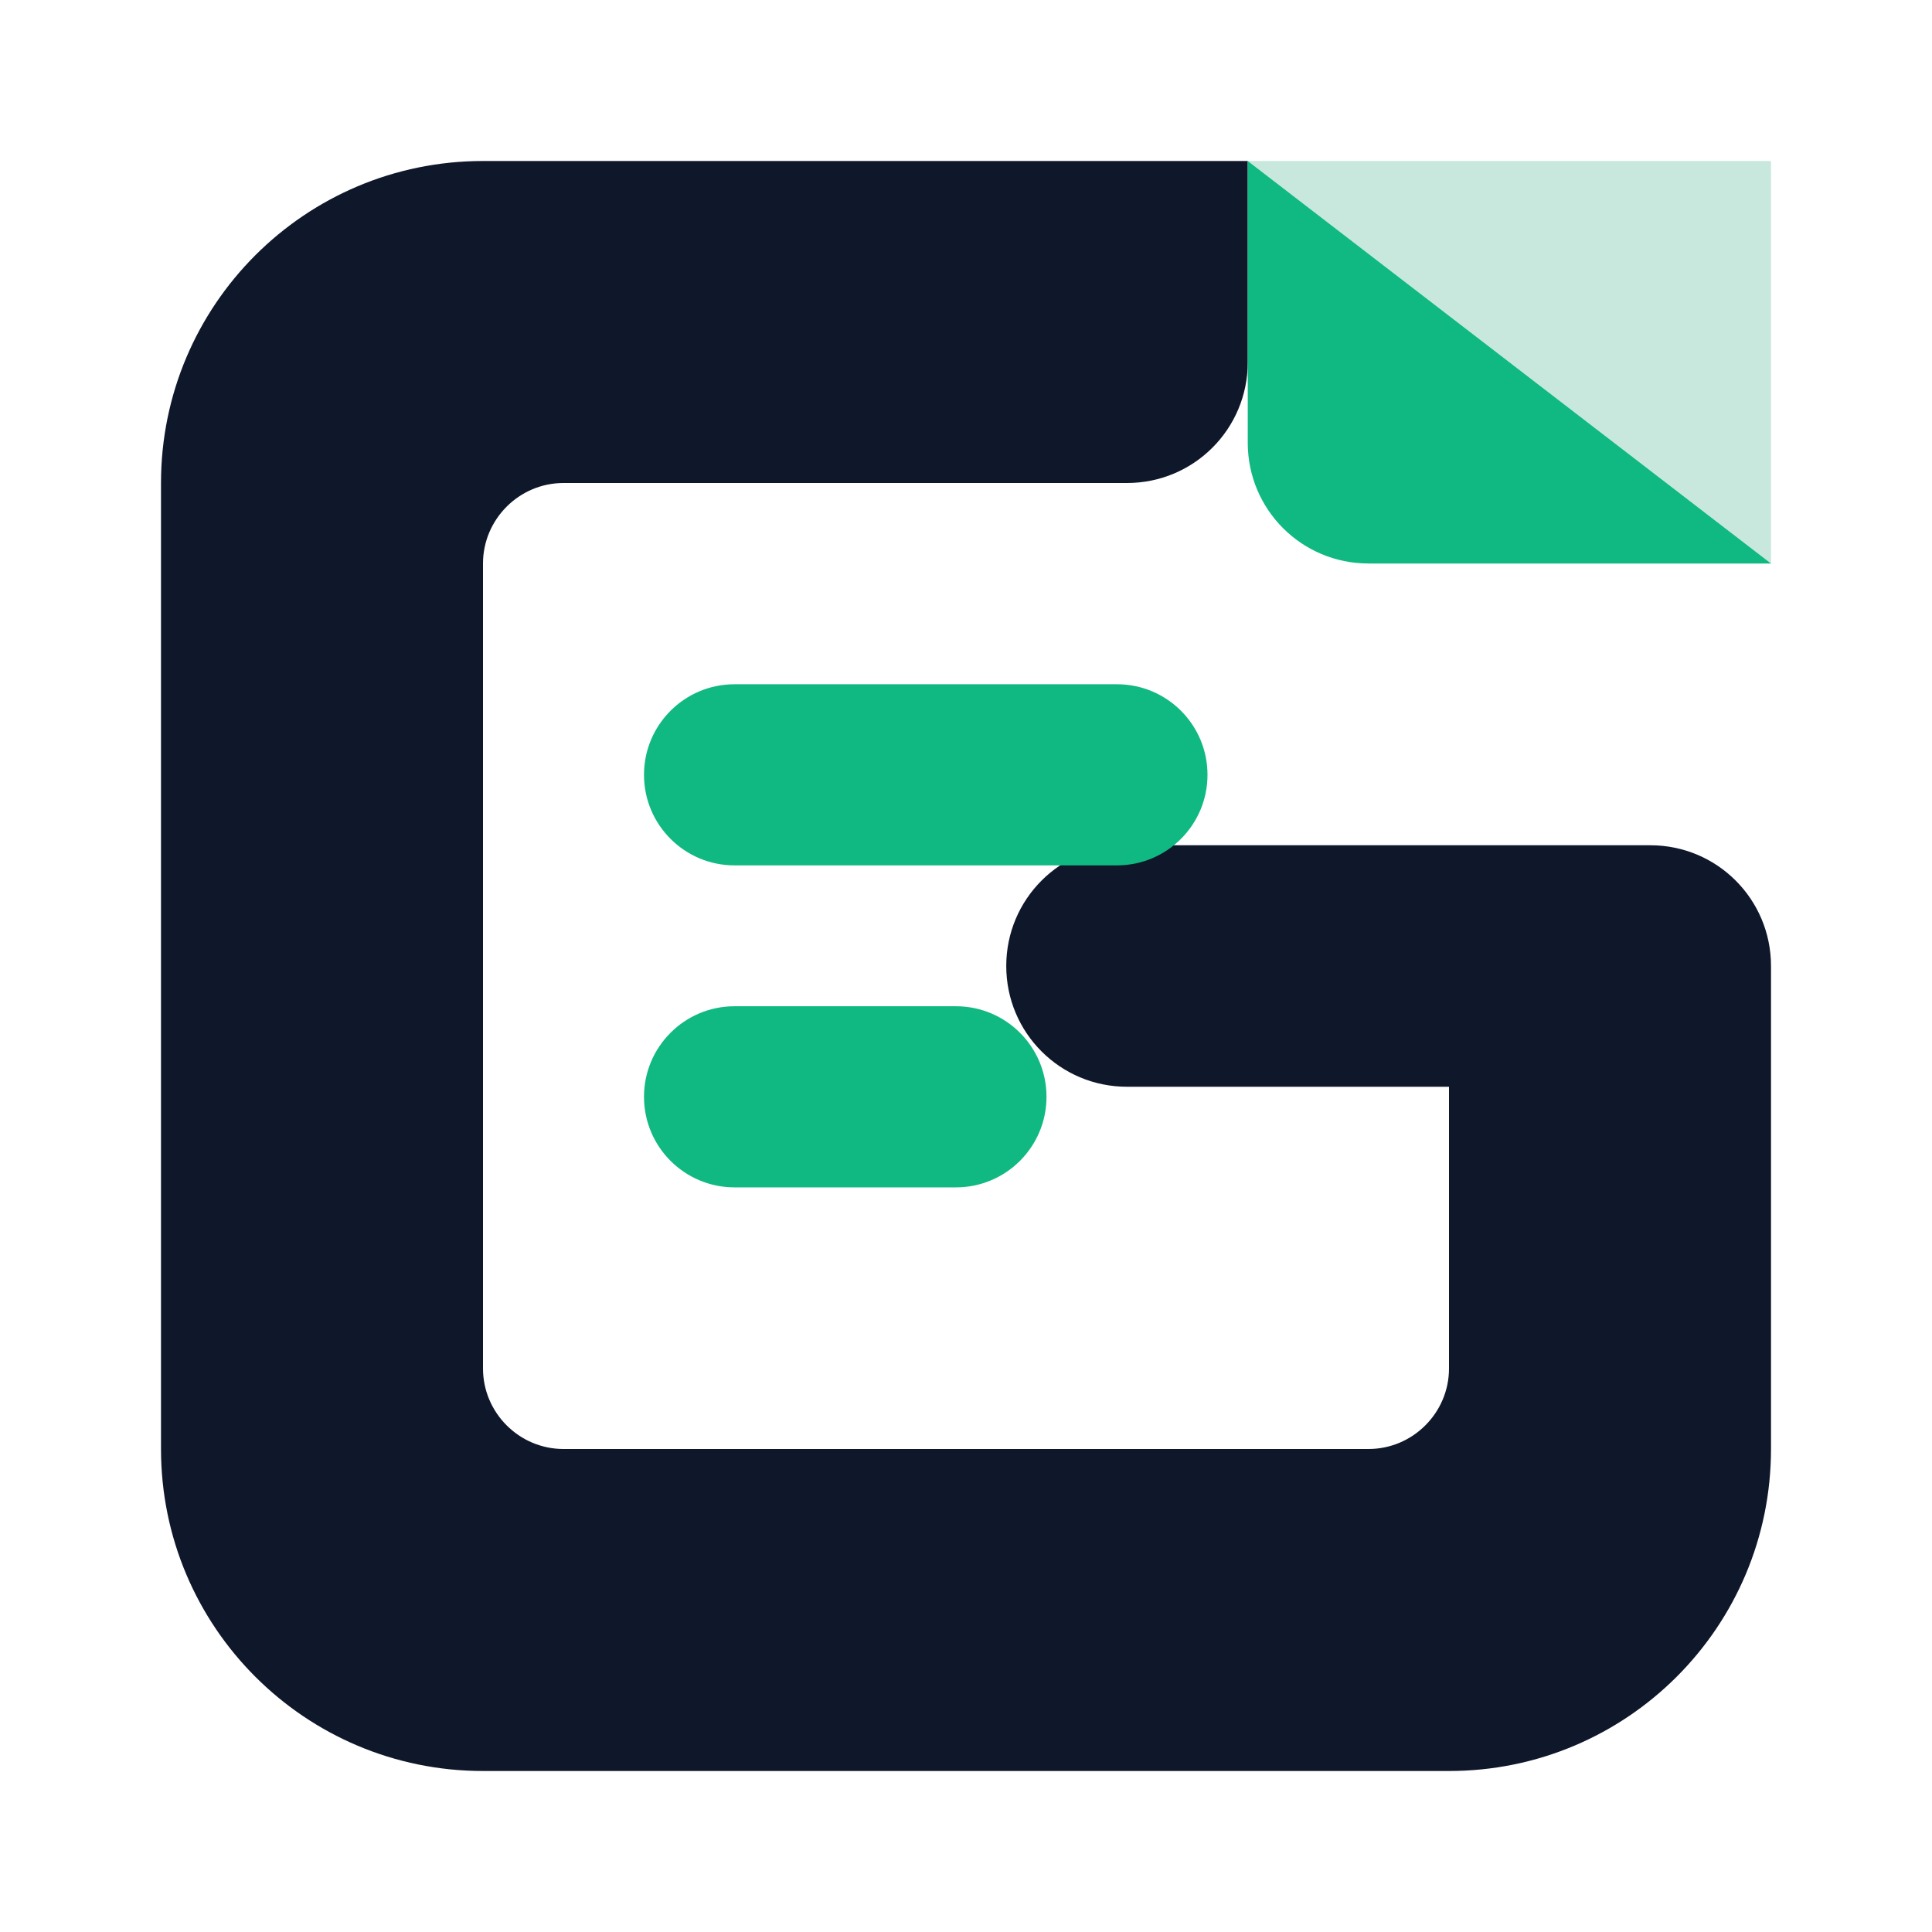
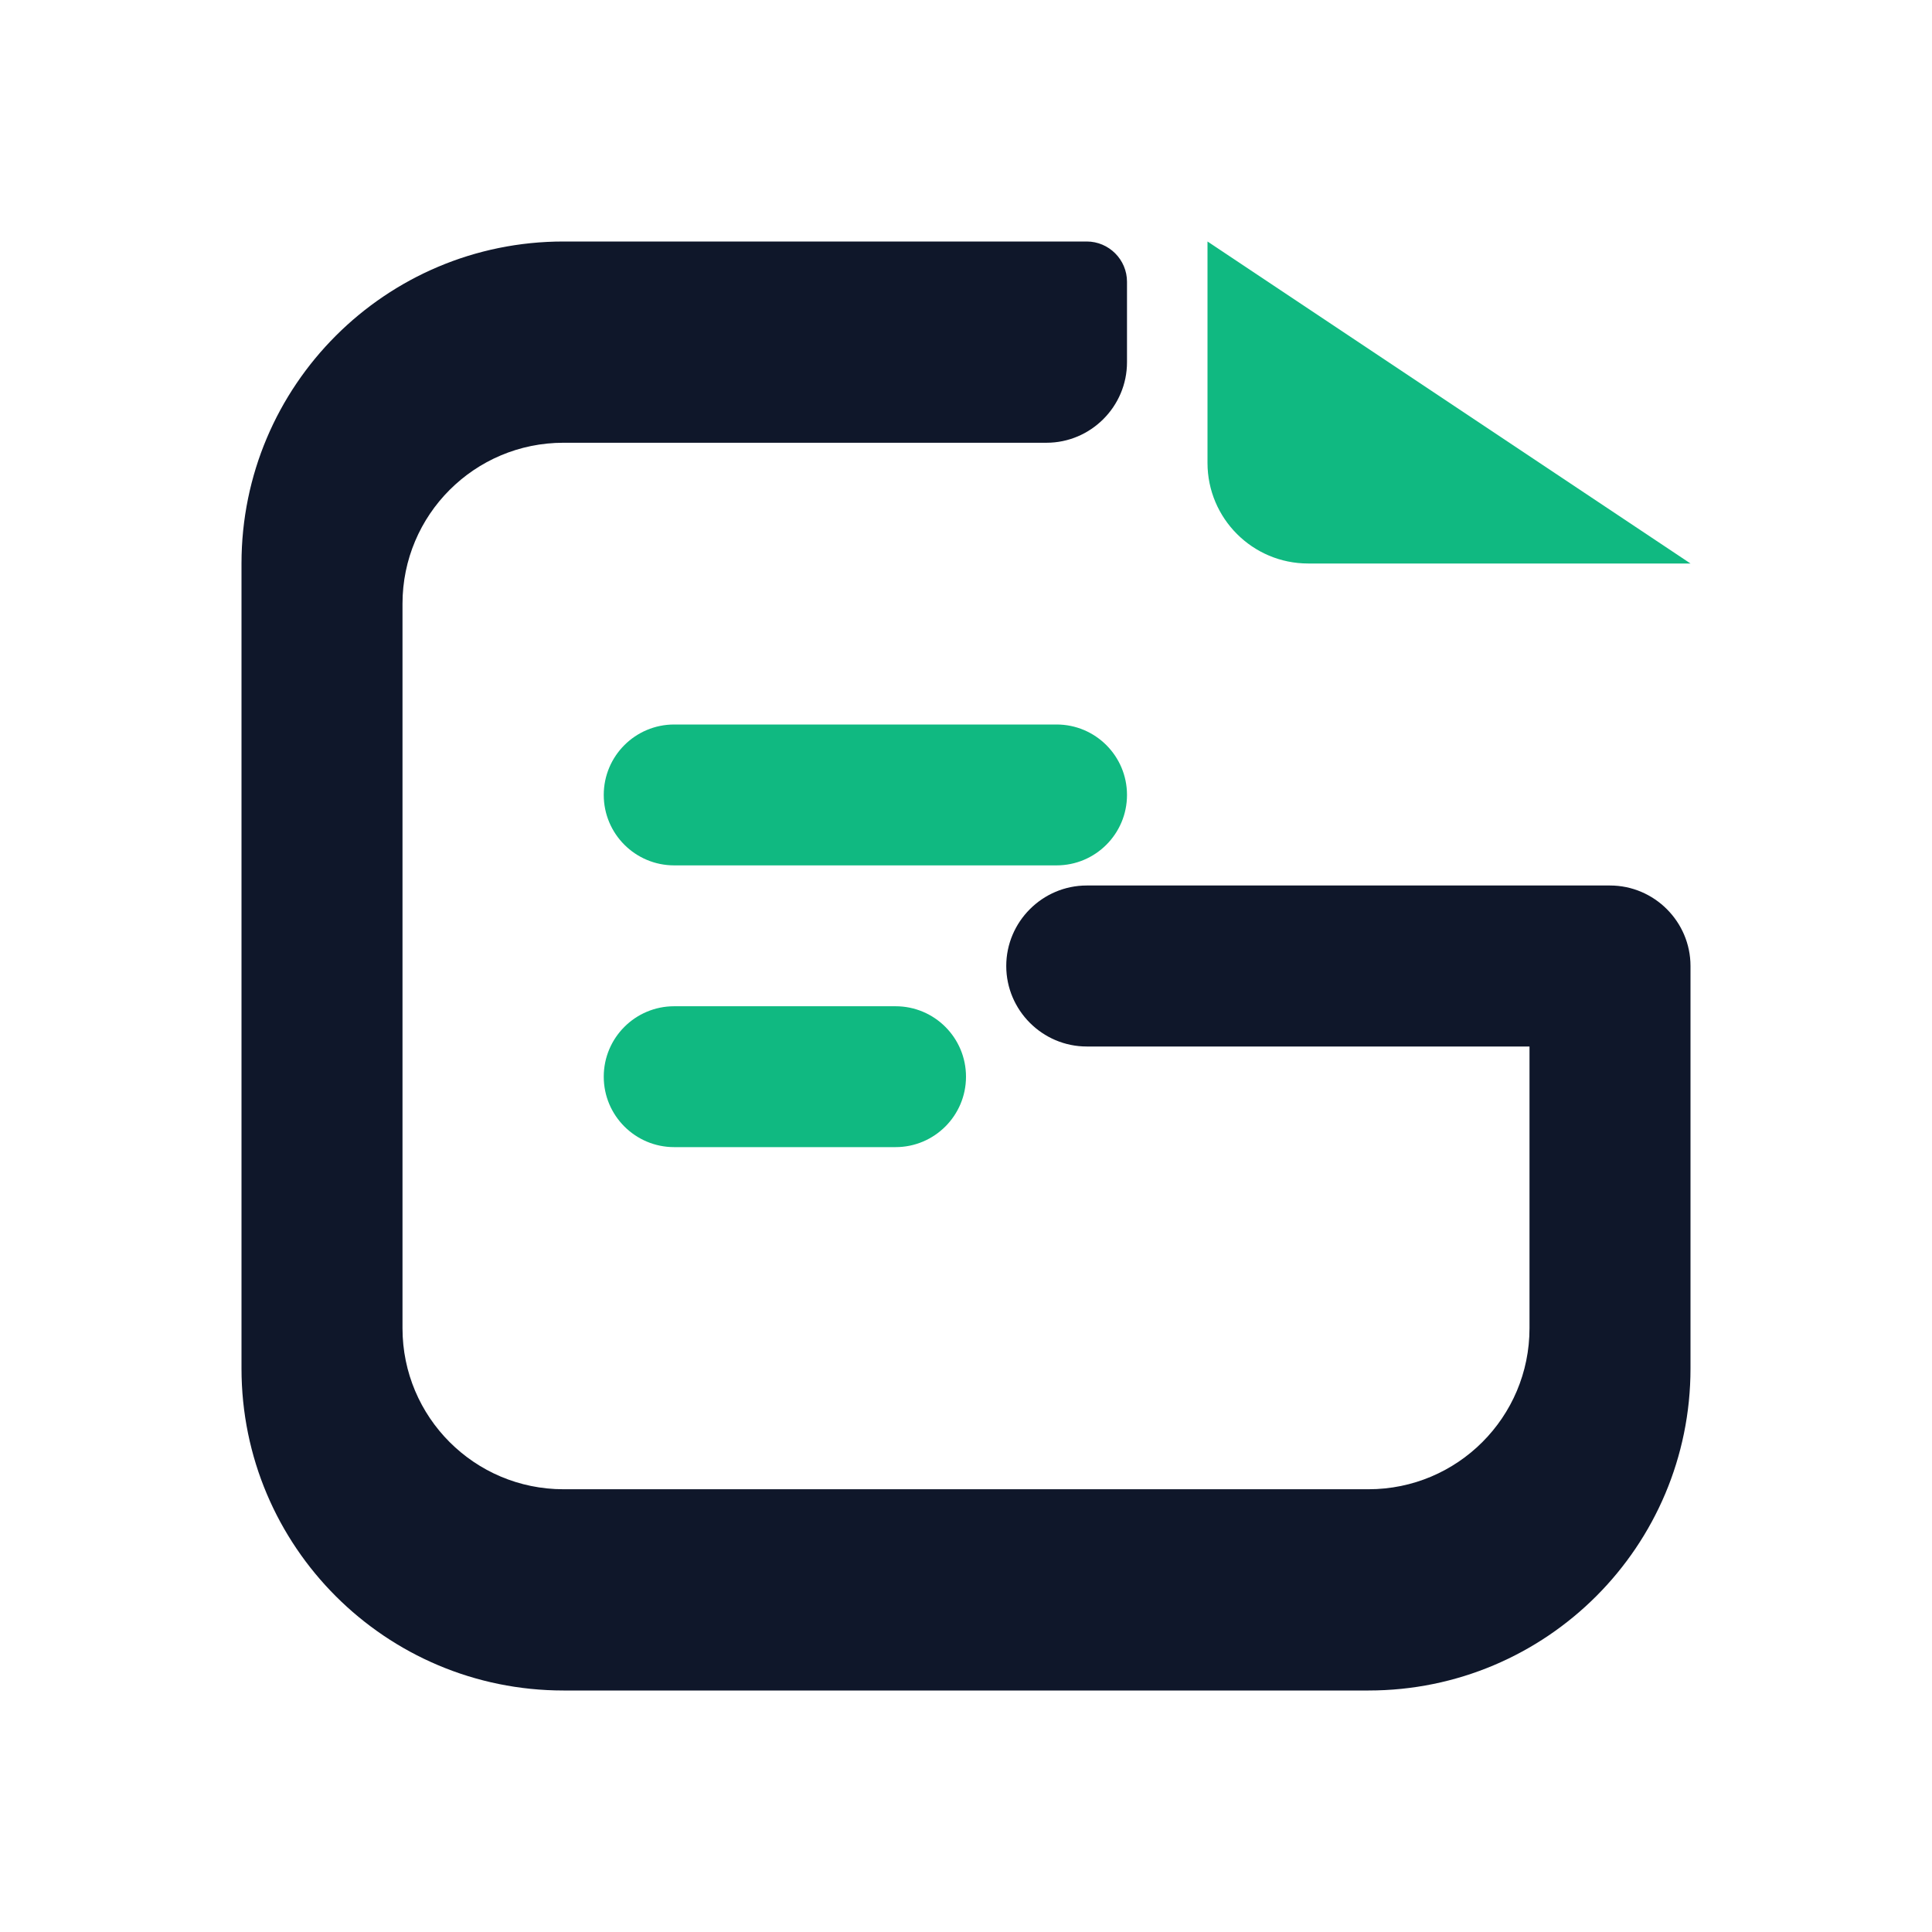
<svg xmlns="http://www.w3.org/2000/svg" viewBox="0 0 48 48" width="48" height="48" fill="none">
-   <path d="M 28 4 L 12 4 C 7.58 4 4 7.58 4 12 L 4 36 C 4 40.42 7.58 44 12 44 L 36 44 C 40.42 44 44 40.42 44 36 L 44 24 C 44 22.34 42.66 21 41 21 L 28 21 C 26.34 21 25 22.34 25 24 C 25 25.66 26.34 27 28 27 L 36 27 L 36 34 C 36 35.1 35.1 36 34 36 L 14 36 C 12.9 36 12 35.1 12 34 L 12 14 C 12 12.9 12.9 12 14 12 L 28 12 C 29.66 12 31 10.66 31 9 L 31 4 Z" fill="#0F172A" />
-   <path d="M 31 4 L 31 11 C 31 12.66 32.34 14 34 14 L 44 14 Z" fill="#10B981" />
-   <path d="M 31 4 L 44 14 L 44 4 Z" fill="#059669" opacity="0.22" />
-   <rect x="16" y="17" width="14" height="4.5" rx="2.25" fill="#10B981" />
-   <rect x="16" y="25" width="10" height="4.5" rx="2.25" fill="#10B981" />
+   <path d="M 27 6 L 14 6 C 9.58 6 6 9.58 6 14 L 6 34 C 6 38.42 9.58 42 14 42 L 34 42 C 38.42 42 42 38.42 42 34 L 42 24 C 42 22.9 41.1 22 40 22 L 27 22 C 25.9 22 25 22.9 25 24 C 25 25.1 25.9 26 27 26 L 38 26 L 38 33 C 38 35.21 36.21 37 34 37 L 14 37 C 11.79 37 10 35.21 10 33 L 10 15 C 10 12.79 11.79 11 14 11 L 26 11 C 27.1 11 28 10.1 28 9 L 28 7 C 28 6.45 27.55 6 27 6 Z" fill="#0F172A" />
+   <path d="M 30 6 L 30 11.5 C 30 12.88 31.12 14 32.5 14 L 42 14 Z" fill="#10B981" />
+   <rect x="15" y="18" width="13" height="3.5" rx="1.75" fill="#10B981" />
+   <rect x="15" y="25" width="9" height="3.5" rx="1.75" fill="#10B981" />
</svg>
